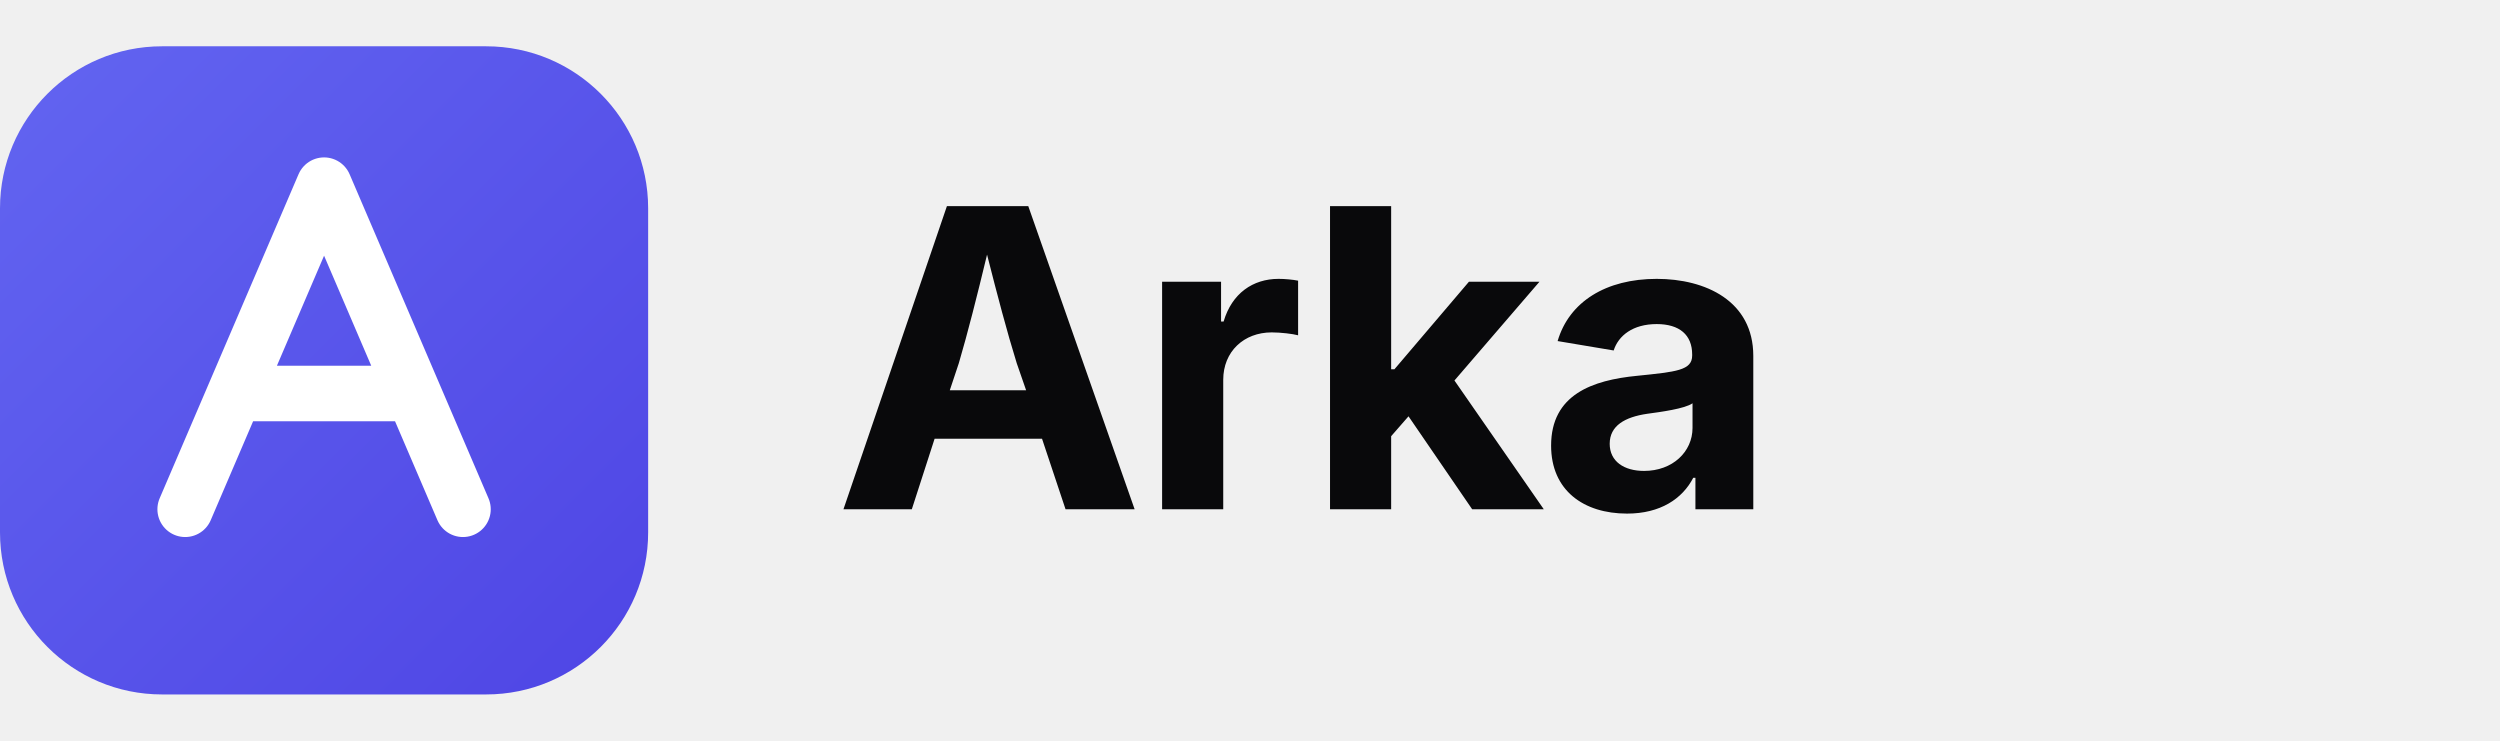
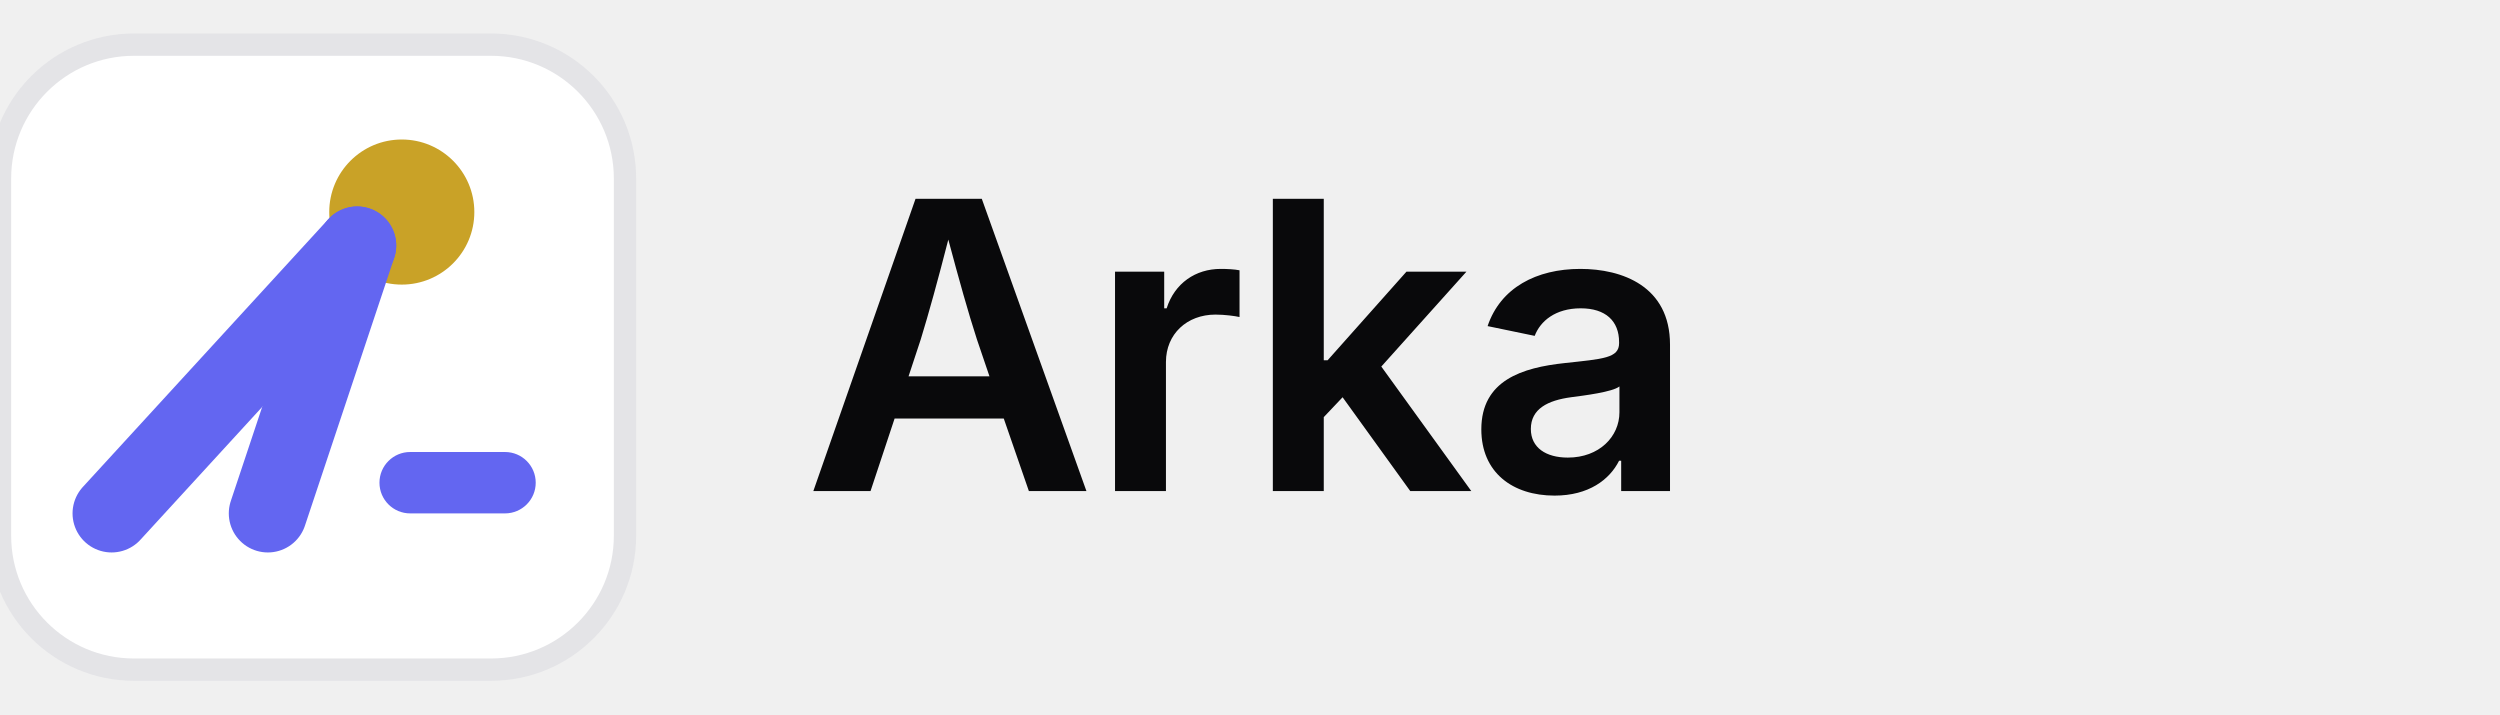
- <svg xmlns="http://www.w3.org/2000/svg" width="108" height="32" viewBox="0 0 108 32" fill="none">
-   <defs>
-     <linearGradient id="arkaGradLight" x1="0" y1="0" x2="28" y2="28" gradientUnits="userSpaceOnUse">
-       <stop offset="0%" stop-color="#6366F1" />
-       <stop offset="100%" stop-color="#4F46E5" />
-     </linearGradient>
-   </defs>
-   <rect x="0" y="2" width="28" height="28" rx="7" fill="url(#arkaGradLight)" />
-   <path d="M8 22 L14 8 L20 22 M10.5 17 L17.5 17" stroke="#FFFFFF" stroke-width="2.4" stroke-linecap="round" stroke-linejoin="round" fill="none" />
-   <text x="36" y="22" font-family="Inter, ui-sans-serif, system-ui, -apple-system, sans-serif" font-size="18" font-weight="700" fill="#09090B" letter-spacing="-0.02em">Arka</text>
+ <svg xmlns="http://www.w3.org/2000/svg" width="112" height="32" viewBox="0 0 112 32" fill="none">
+   <rect x="0" y="2" width="28" height="28" rx="6" fill="#FFFFFF" stroke="#E4E4E7" stroke-width="1" />
+   <g transform="translate(2 4) scale(0.5)">
+     <circle cx="32" cy="11" r="6.5" fill="#C9A227" />
+     <path d="M6 38L28 14" stroke="#6366F1" stroke-width="7" stroke-linecap="round" />
+     <path d="M28 14L20 38" stroke="#6366F1" stroke-width="7" stroke-linecap="round" />
+     <rect x="30" y="32.5" width="14" height="5.5" rx="2.75" fill="#6366F1" />
+   </g>
+   <text x="36" y="22" font-family="Inter, ui-sans-serif, system-ui, -apple-system, sans-serif" font-size="18" font-weight="600" fill="#09090B" letter-spacing="-0.02em">Arka</text>
</svg>
